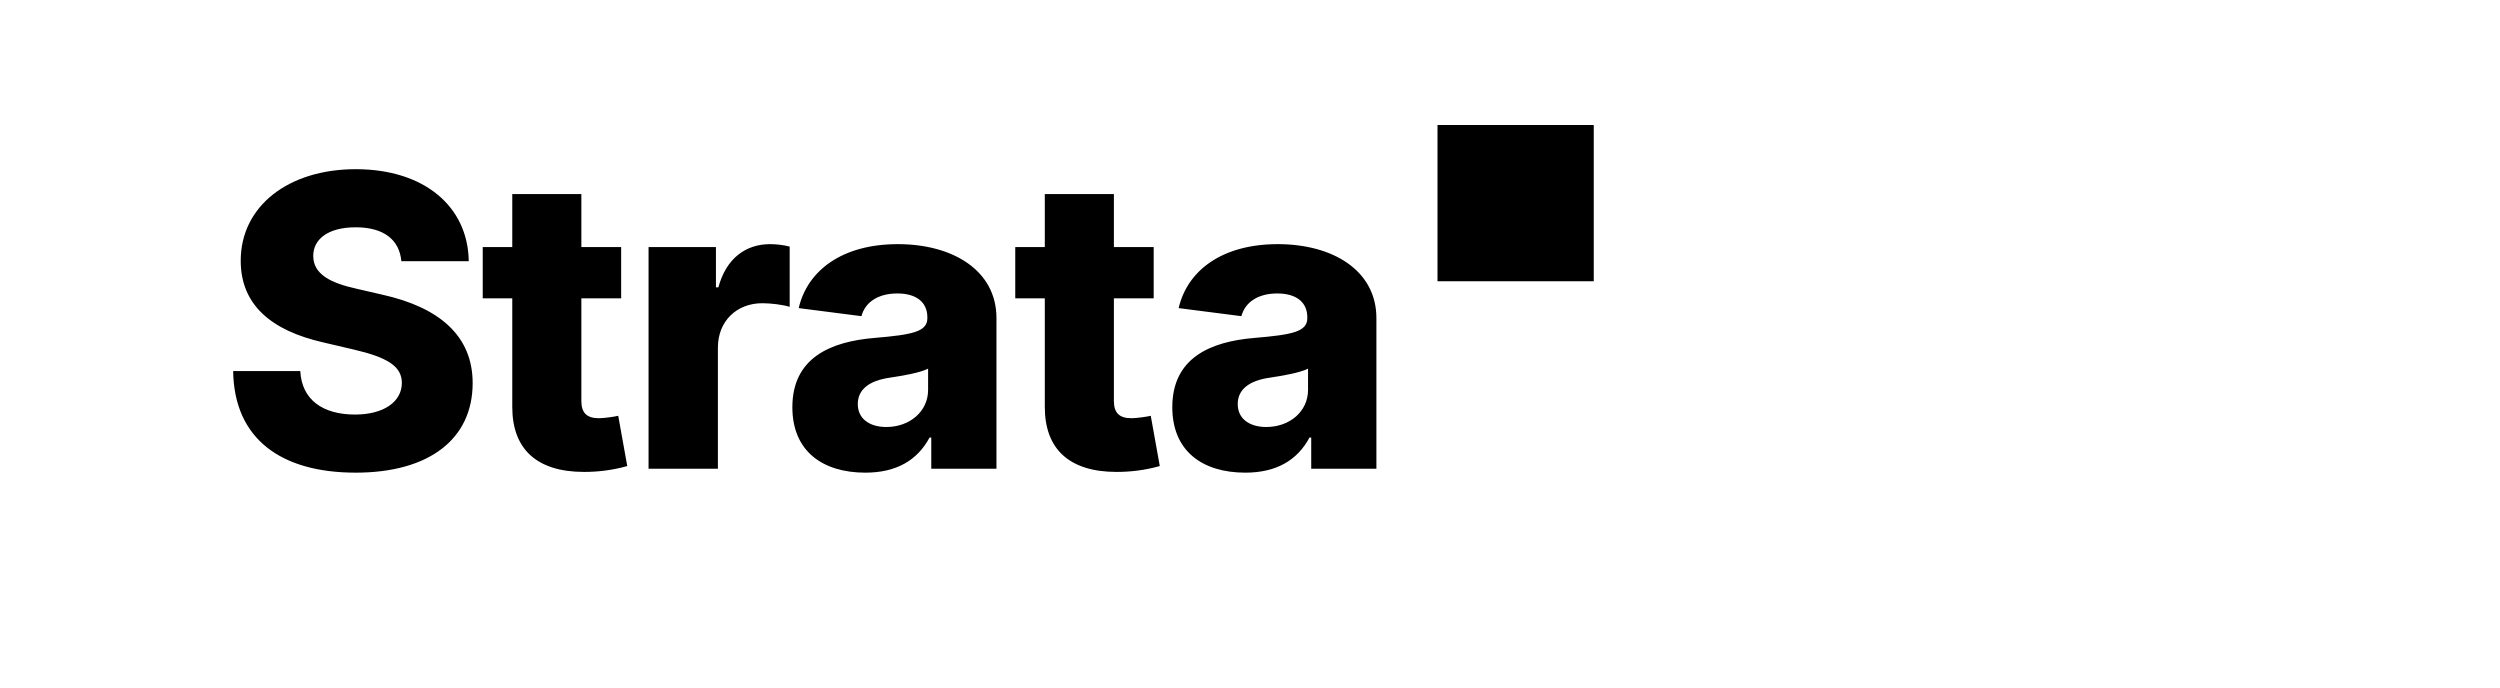
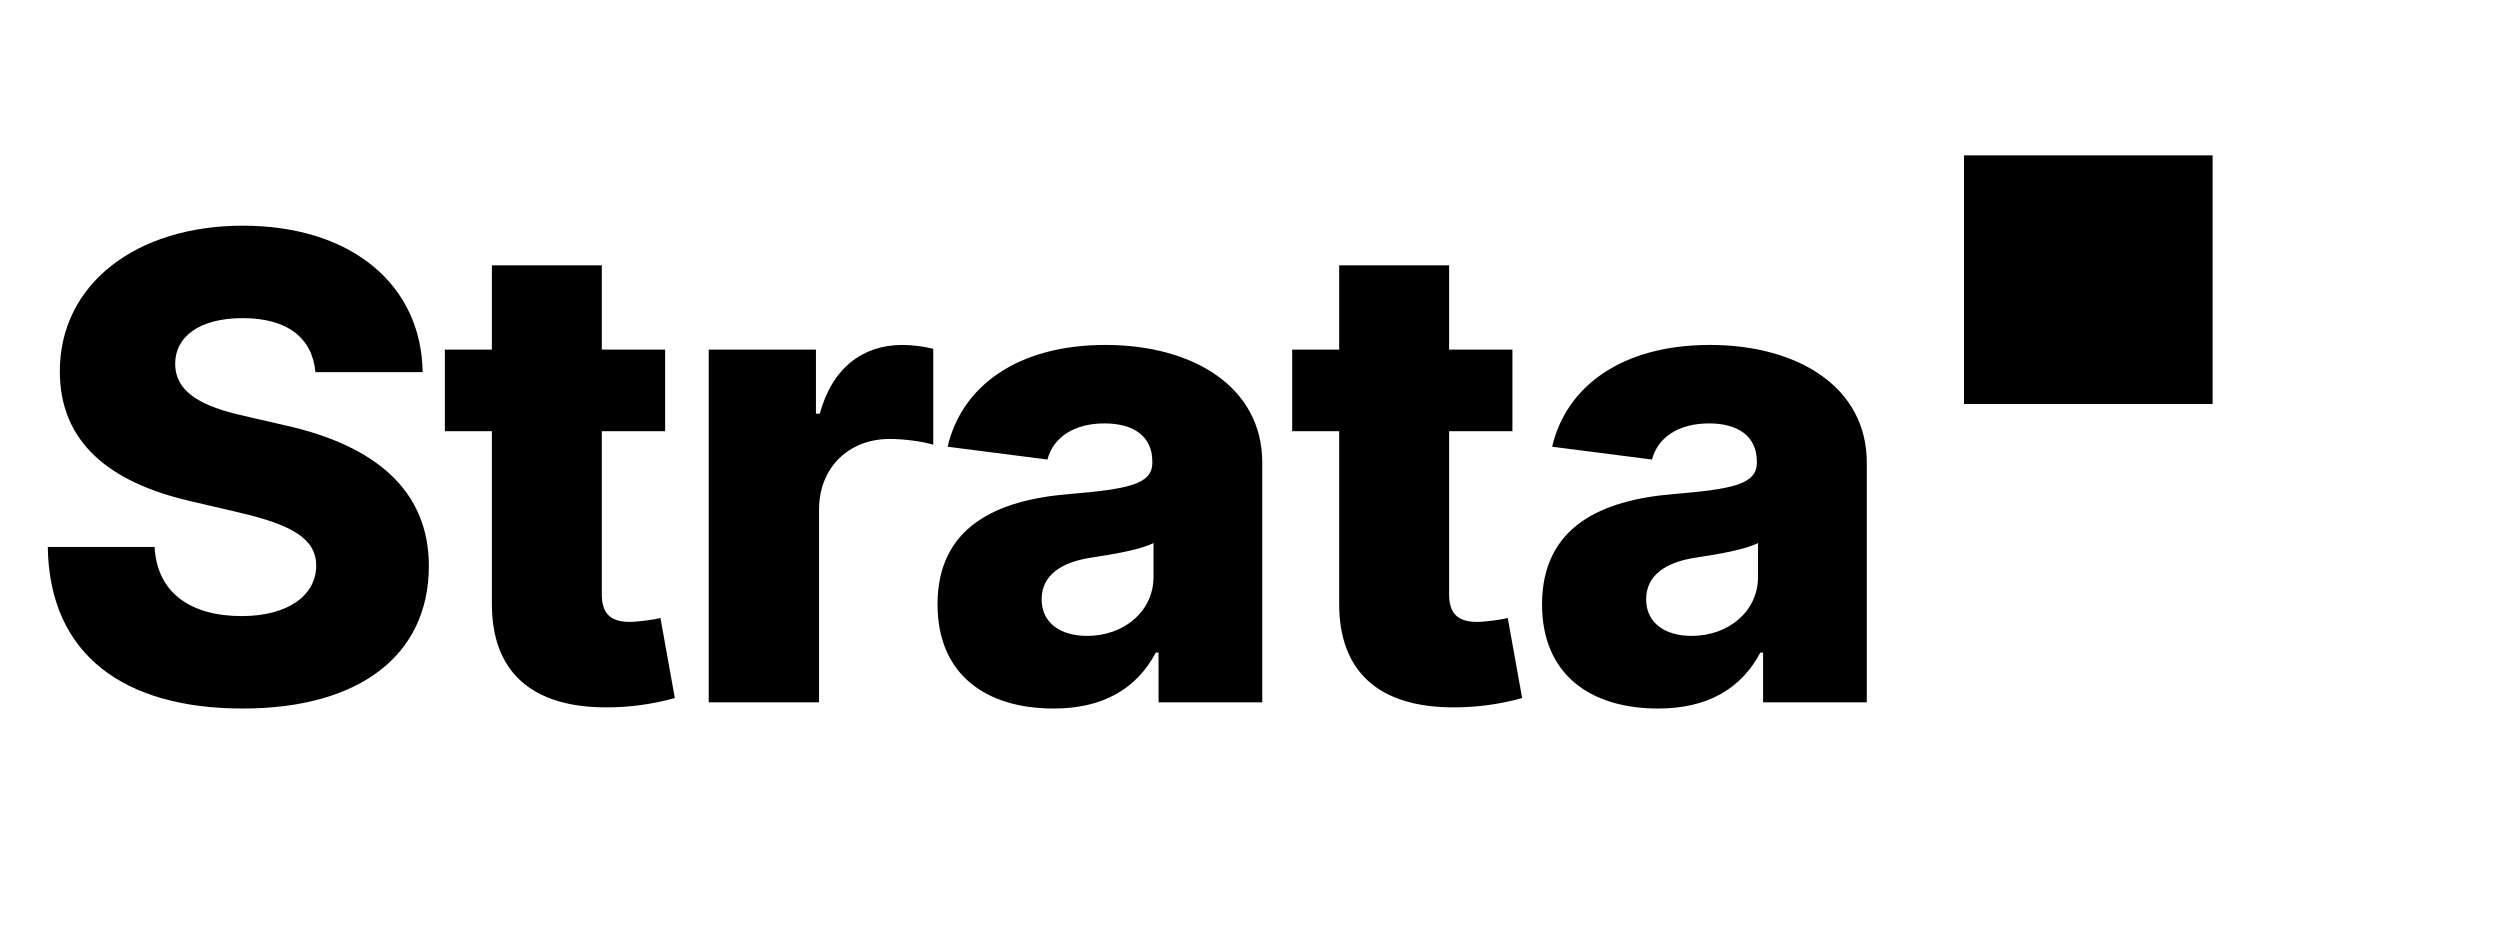
- <svg xmlns="http://www.w3.org/2000/svg" viewBox="0 0 160 44" fill="none">
+ <svg xmlns="http://www.w3.org/2000/svg" fill="none" viewBox="13 1.75 100.56 37.5" width="100.56" height="37.5">
  <text x="14" y="30" font-family="system-ui, -apple-system, sans-serif" font-weight="800" font-size="26" letter-spacing="-0.02em" fill="currentColor">Strata</text>
  <rect x="92" y="8" width="10" height="10" fill="currentColor" />
</svg>
